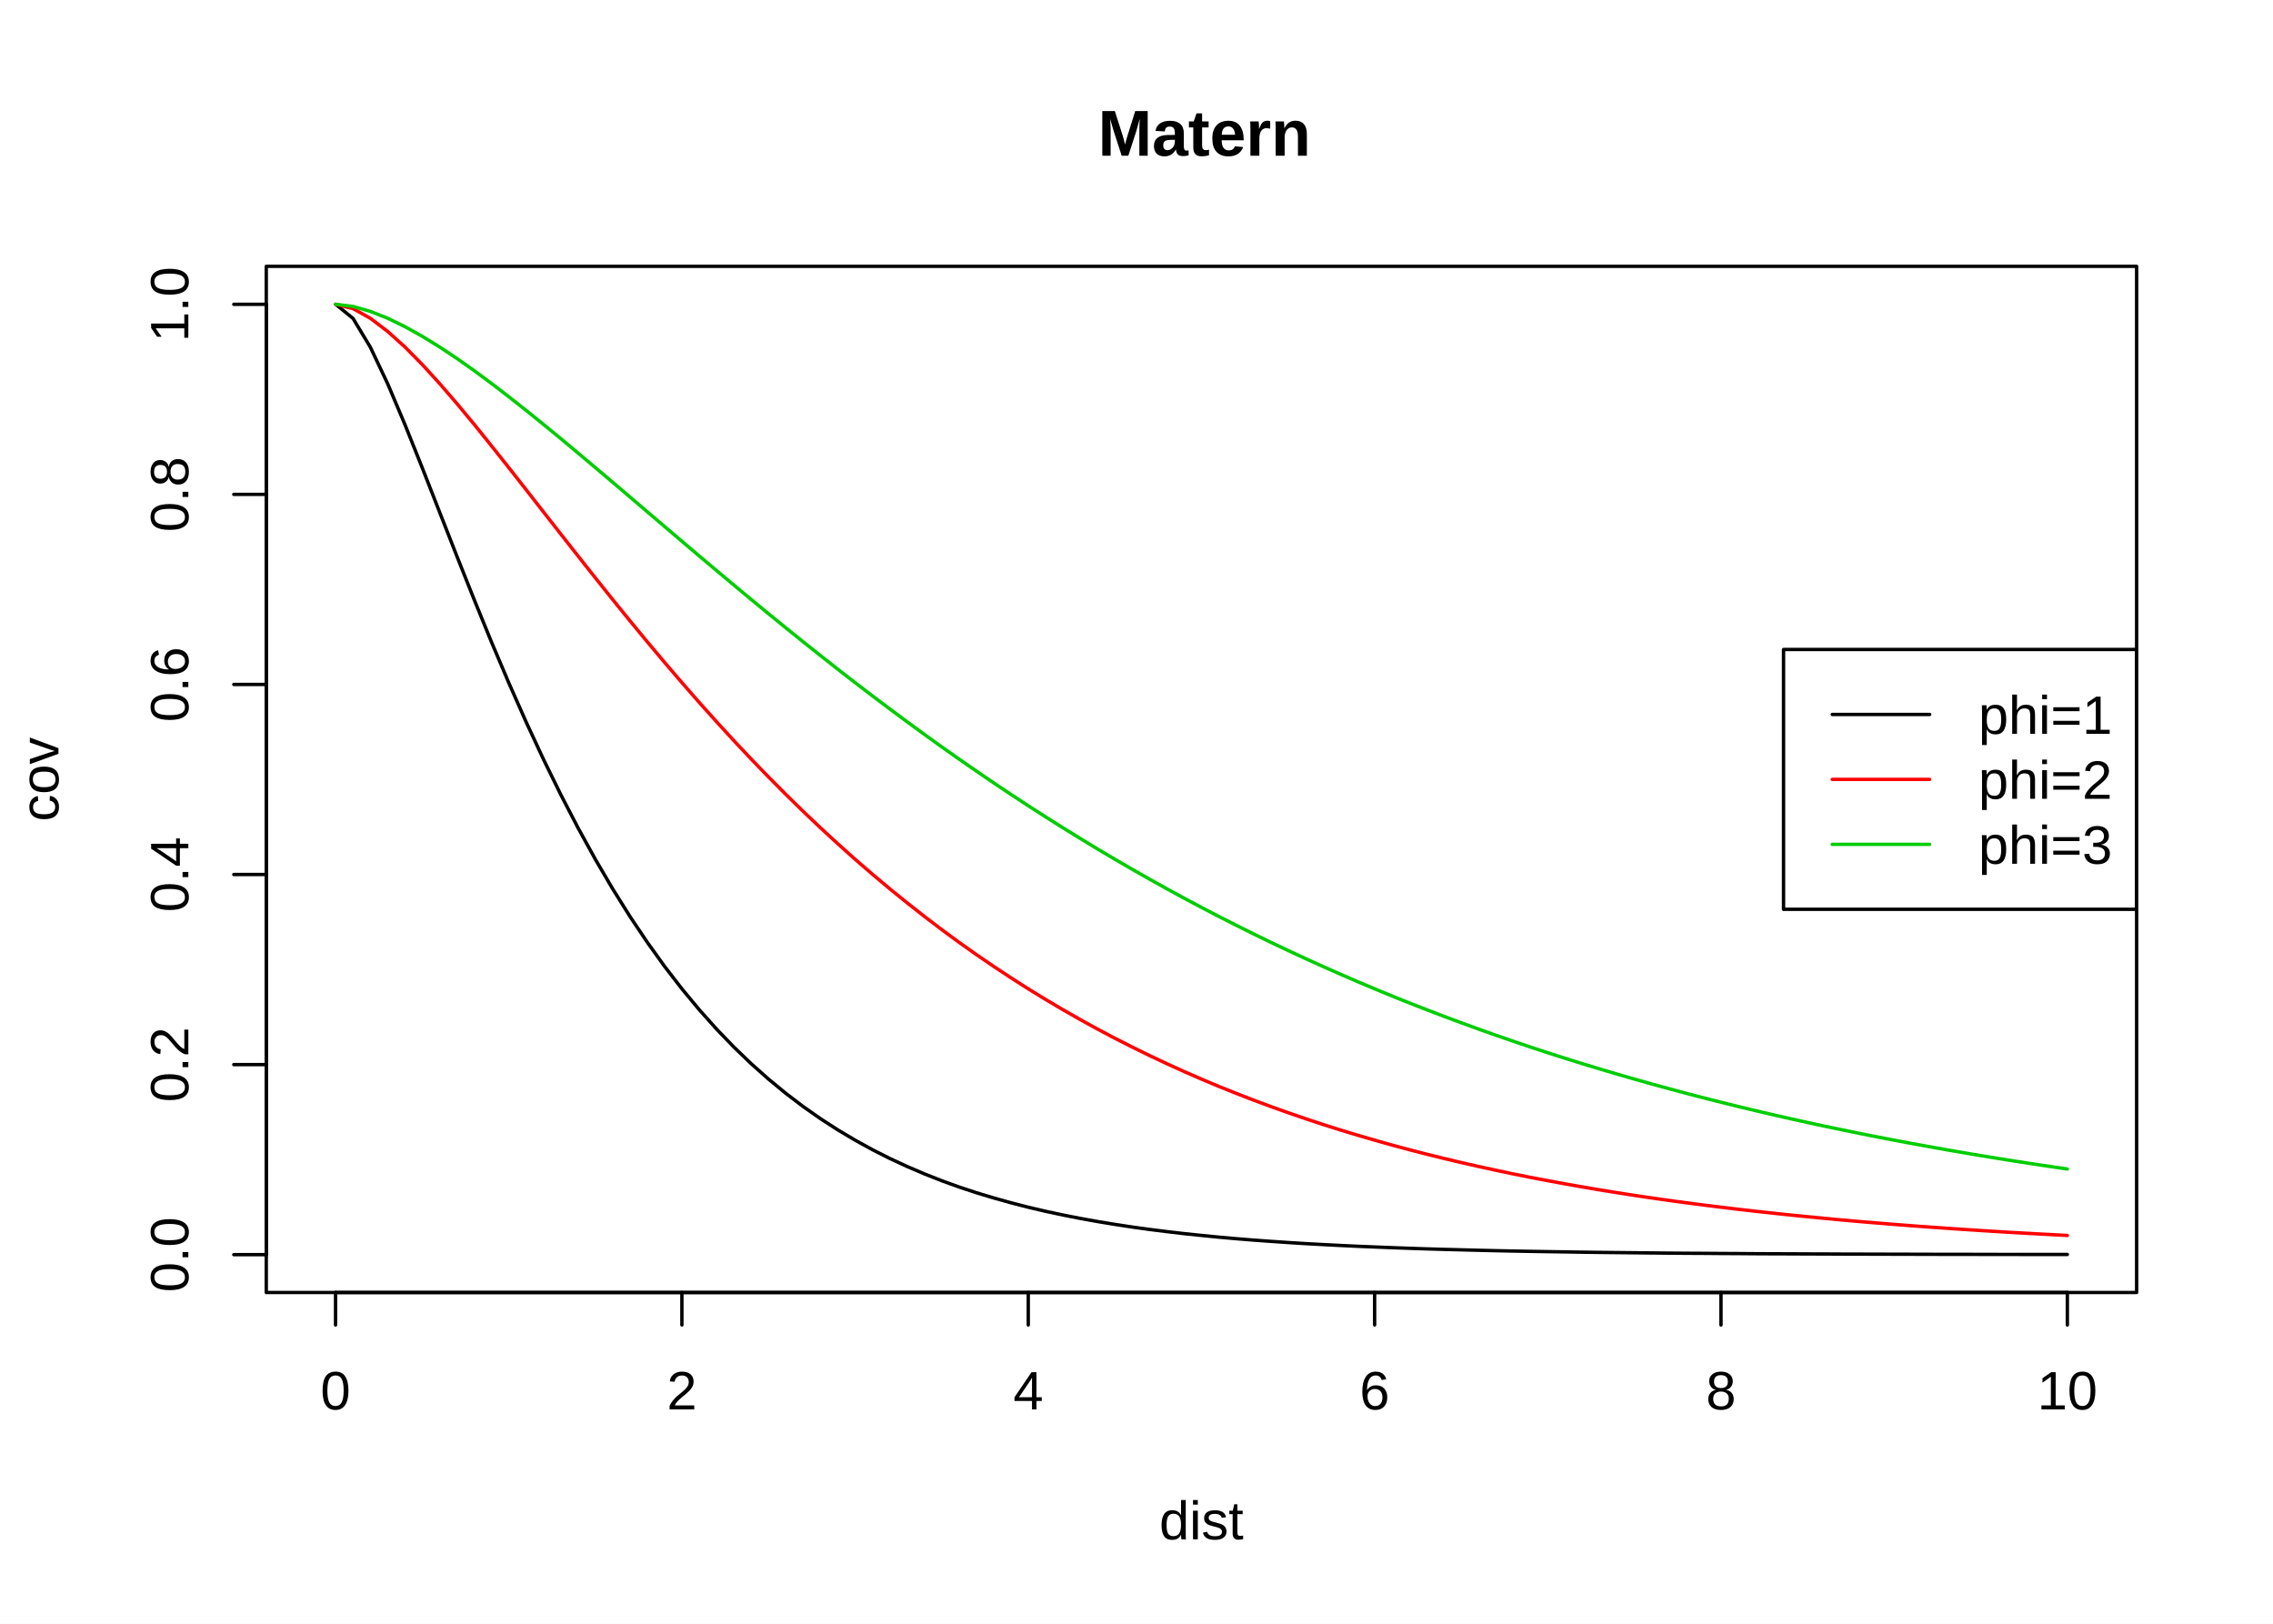
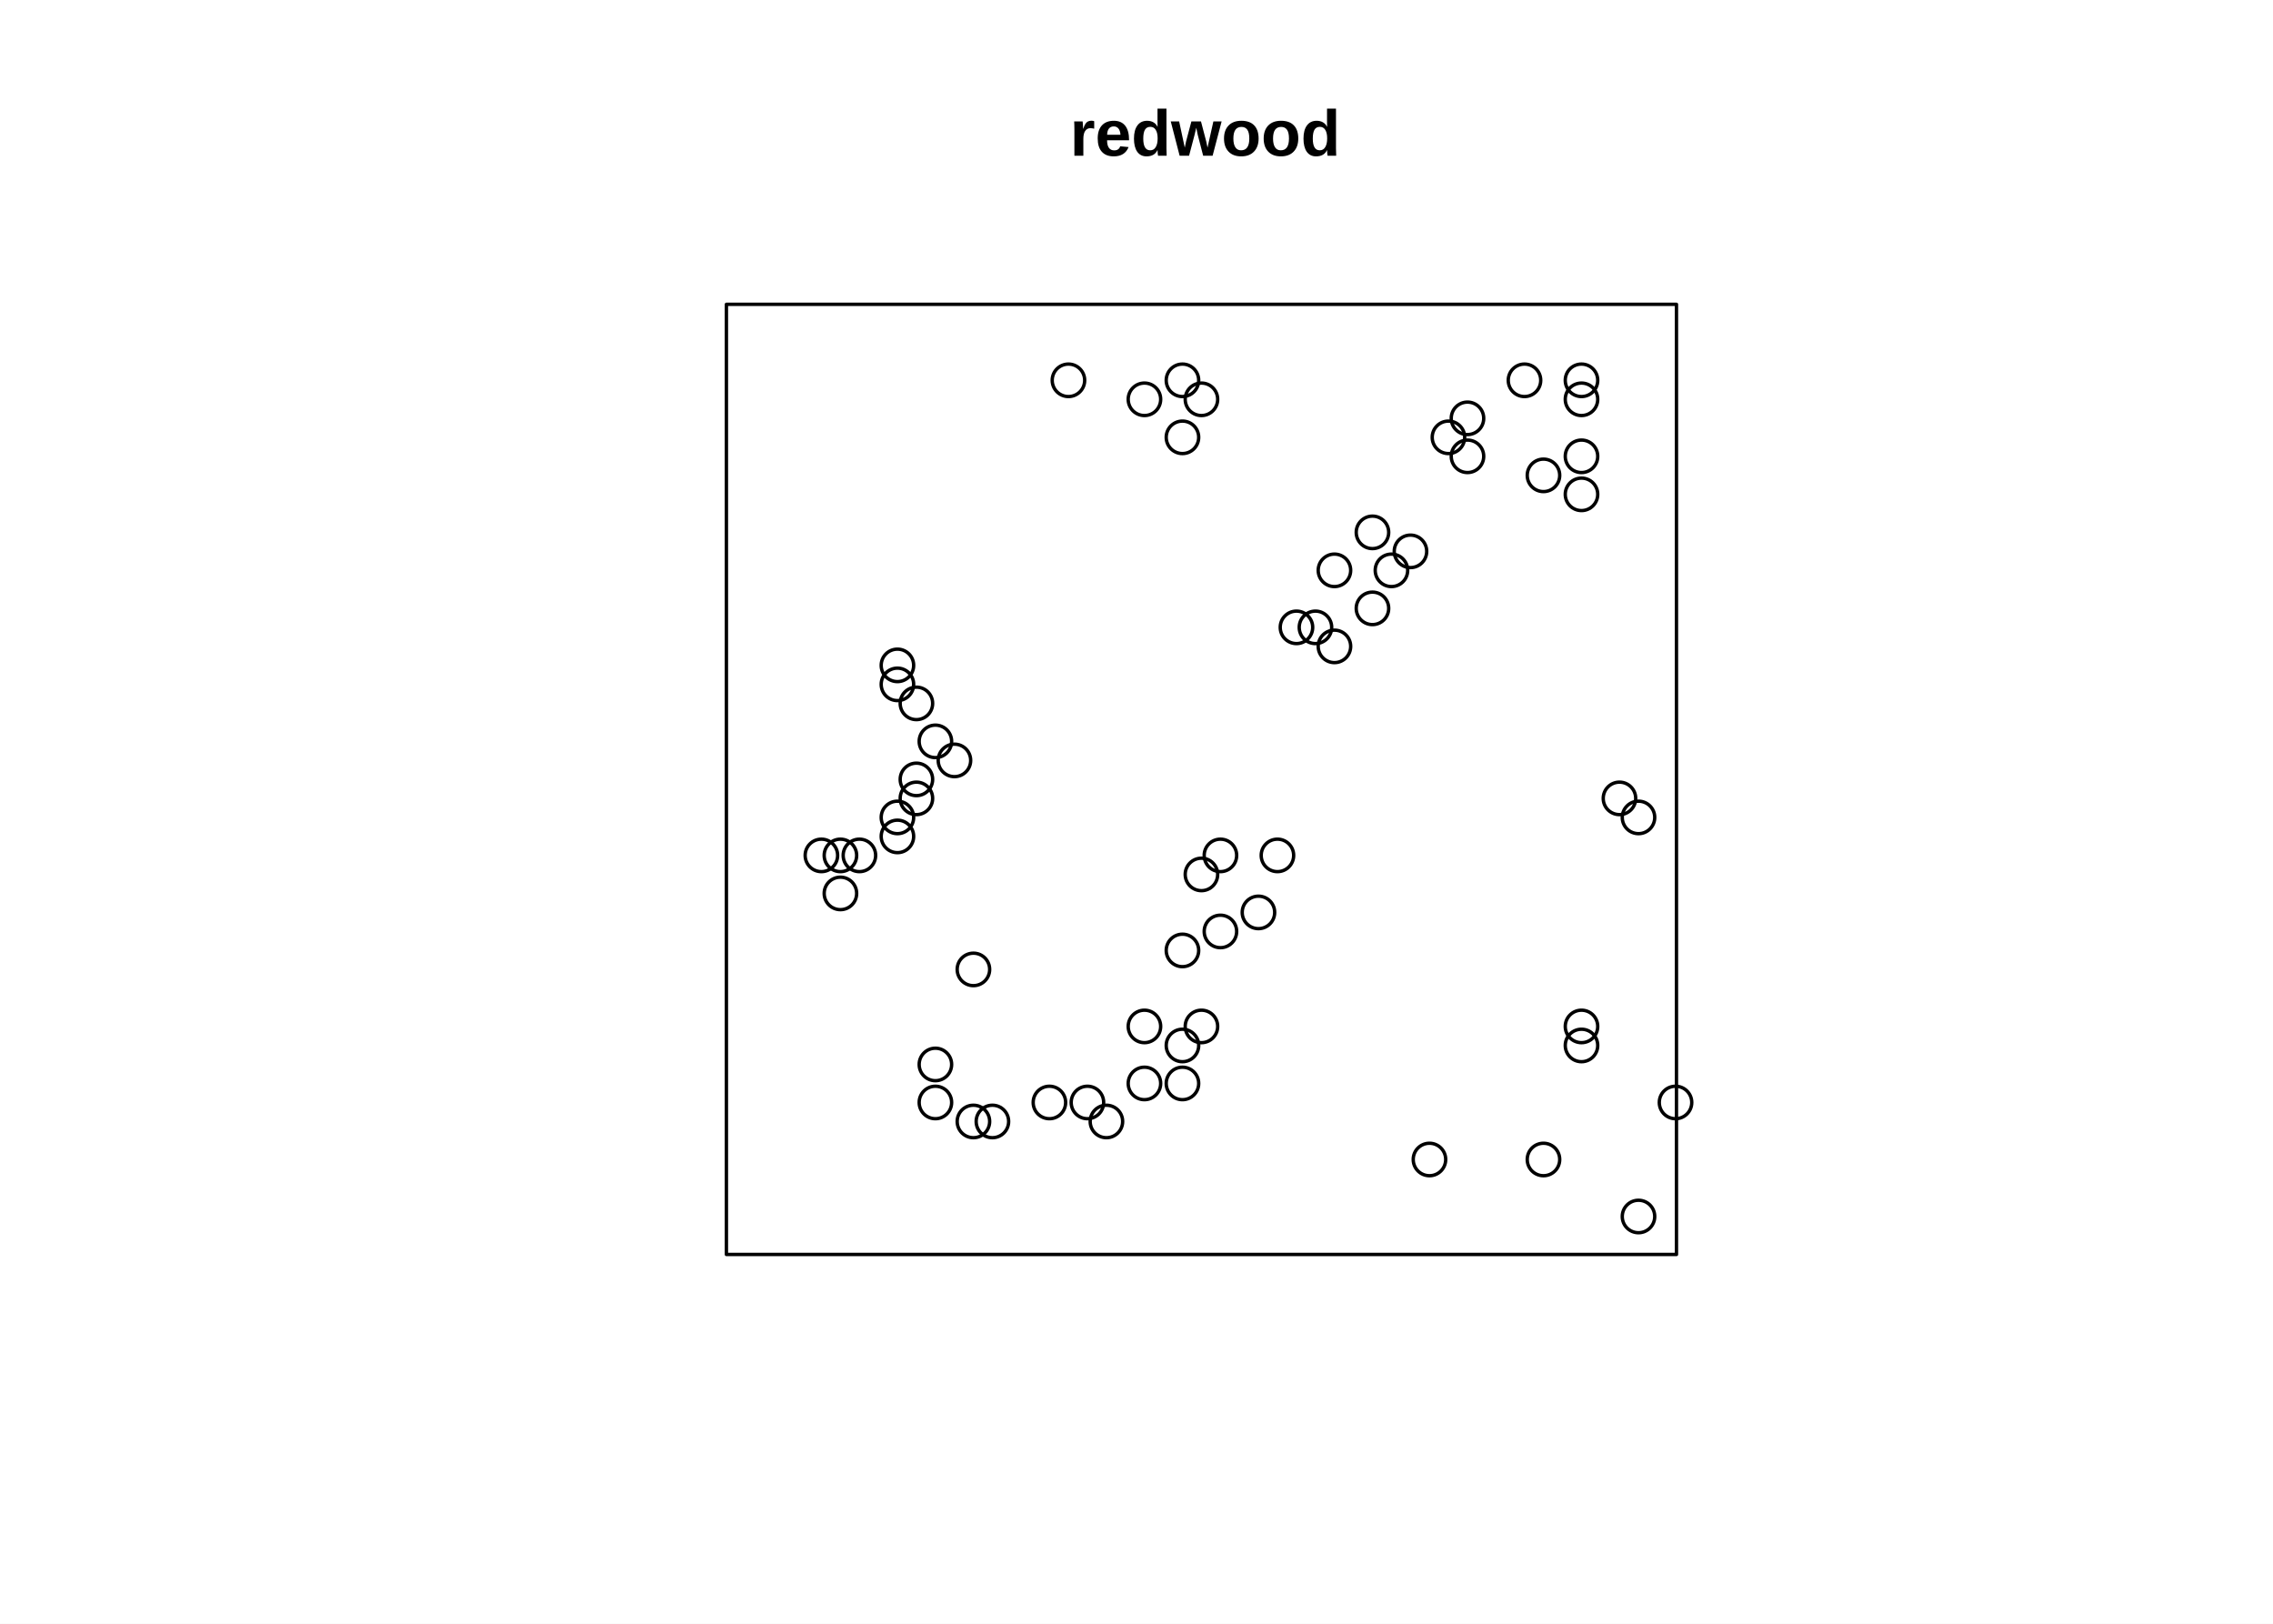
<svg xmlns="http://www.w3.org/2000/svg" viewBox="0 0 504.00 360.00">
  <defs>
    <style type="text/css">
    line, polyline, path, rect, circle {
      fill: none;
      stroke: #000000;
      stroke-linecap: round;
      stroke-linejoin: round;
      stroke-miterlimit: 10.00;
    }
  </style>
  </defs>
  <rect width="100%" height="100%" style="stroke: none; fill: #FFFFFF;" />
+   <text x="262.51" y="34.53" style="font-size: 14.40px; font-weight: bold; font-family: Arial;" textLength="7.78px" lengthAdjust="spacingAndGlyphs">  </text>
+   <text x="237.23" y="34.53" style="font-size: 14.40px; font-weight: bold; font-family: Arial;" textLength="58.33px" lengthAdjust="spacingAndGlyphs">redwood</text>
  <defs>
    <clipPath id="cpNTkuMDR8NDczLjc2fDI4Ni41Nnw1OS4wNA==">
      <rect x="59.04" y="59.04" width="414.72" height="227.52" />
    </clipPath>
  </defs>
-   <polyline points="74.44,67.47 78.28,70.60 82.12,76.98 85.96,85.08 89.80,94.16 93.64,103.75 97.48,113.56 101.32,123.35 105.16,132.99 108.99,142.38 112.83,151.43 116.67,160.10 120.51,168.36 124.35,176.19 128.19,183.59 132.03,190.56 135.87,197.10 139.71,203.23 143.55,208.95 147.39,214.30 151.23,219.27 155.07,223.89 158.91,228.19 162.75,232.17 166.59,235.86 170.43,239.27 174.27,242.43 178.11,245.35 181.95,248.04 185.79,250.52 189.63,252.80 193.47,254.91 197.31,256.85 201.15,258.63 204.99,260.27 208.82,261.78 212.66,263.17 216.50,264.44 220.34,265.60 224.18,266.67 228.02,267.66 231.86,268.56 235.70,269.38 239.54,270.14 243.38,270.83 247.22,271.46 251.06,272.05 254.90,272.58 258.74,273.06 262.58,273.51 266.42,273.91 270.26,274.29 274.10,274.63 277.94,274.94 281.78,275.22 285.62,275.48 289.46,275.72 293.30,275.93 297.14,276.13 300.98,276.31 304.82,276.47 308.65,276.62 312.49,276.76 316.33,276.89 320.17,277.00 324.01,277.10 327.85,277.20 331.69,277.29 335.53,277.37 339.37,277.44 343.21,277.50 347.05,277.56 350.89,277.62 354.73,277.67 358.57,277.71 362.41,277.75 366.25,277.79 370.09,277.83 373.93,277.86 377.77,277.88 381.61,277.91 385.45,277.93 389.29,277.96 393.13,277.98 396.97,277.99 400.81,278.01 404.65,278.02 408.48,278.04 412.32,278.05 416.16,278.06 420.00,278.07 423.84,278.08 427.68,278.09 431.52,278.10 435.36,278.10 439.20,278.11 443.04,278.12 446.88,278.12 450.72,278.13 454.56,278.13 458.40,278.13 " style="stroke-width: 0.75;" clip-path="url(#cpNTkuMDR8NDczLjc2fDI4Ni41Nnw1OS4wNA==)" />
-   <defs>
-     <clipPath id="cpMHw1MDR8MzYwfDA=">
-       <rect x="0.00" y="0.00" width="504.00" height="360.00" />
-     </clipPath>
-   </defs>
-   <line x1="74.40" y1="286.56" x2="458.40" y2="286.56" style="stroke-width: 0.75;" clip-path="url(#cpMHw1MDR8MzYwfDA=)" />
-   <line x1="74.40" y1="286.56" x2="74.40" y2="293.76" style="stroke-width: 0.75;" clip-path="url(#cpMHw1MDR8MzYwfDA=)" />
-   <line x1="151.20" y1="286.56" x2="151.20" y2="293.76" style="stroke-width: 0.75;" clip-path="url(#cpMHw1MDR8MzYwfDA=)" />
-   <line x1="228.00" y1="286.56" x2="228.00" y2="293.76" style="stroke-width: 0.75;" clip-path="url(#cpMHw1MDR8MzYwfDA=)" />
-   <line x1="304.80" y1="286.56" x2="304.80" y2="293.76" style="stroke-width: 0.75;" clip-path="url(#cpMHw1MDR8MzYwfDA=)" />
-   <line x1="381.60" y1="286.56" x2="381.60" y2="293.76" style="stroke-width: 0.75;" clip-path="url(#cpMHw1MDR8MzYwfDA=)" />
-   <line x1="458.40" y1="286.56" x2="458.40" y2="293.76" style="stroke-width: 0.75;" clip-path="url(#cpMHw1MDR8MzYwfDA=)" />
-   <g clip-path="url(#cpMHw1MDR8MzYwfDA=)">
-     <text x="71.06" y="312.48" style="font-size: 12.00px; font-family: Arial;" textLength="6.67px" lengthAdjust="spacingAndGlyphs">0</text>
-   </g>
-   <g clip-path="url(#cpMHw1MDR8MzYwfDA=)">
-     <text x="147.86" y="312.48" style="font-size: 12.00px; font-family: Arial;" textLength="6.67px" lengthAdjust="spacingAndGlyphs">2</text>
-   </g>
-   <g clip-path="url(#cpMHw1MDR8MzYwfDA=)">
-     <text x="224.66" y="312.48" style="font-size: 12.00px; font-family: Arial;" textLength="6.67px" lengthAdjust="spacingAndGlyphs">4</text>
-   </g>
-   <g clip-path="url(#cpMHw1MDR8MzYwfDA=)">
-     <text x="301.46" y="312.48" style="font-size: 12.00px; font-family: Arial;" textLength="6.67px" lengthAdjust="spacingAndGlyphs">6</text>
-   </g>
-   <g clip-path="url(#cpMHw1MDR8MzYwfDA=)">
-     <text x="378.26" y="312.48" style="font-size: 12.00px; font-family: Arial;" textLength="6.67px" lengthAdjust="spacingAndGlyphs">8</text>
-   </g>
-   <g clip-path="url(#cpMHw1MDR8MzYwfDA=)">
-     <text x="451.73" y="312.48" style="font-size: 12.00px; font-family: Arial;" textLength="13.35px" lengthAdjust="spacingAndGlyphs">10</text>
-   </g>
-   <line x1="59.04" y1="278.17" x2="59.04" y2="67.47" style="stroke-width: 0.75;" clip-path="url(#cpMHw1MDR8MzYwfDA=)" />
-   <line x1="59.04" y1="278.17" x2="51.84" y2="278.17" style="stroke-width: 0.75;" clip-path="url(#cpMHw1MDR8MzYwfDA=)" />
-   <line x1="59.04" y1="236.03" x2="51.84" y2="236.03" style="stroke-width: 0.75;" clip-path="url(#cpMHw1MDR8MzYwfDA=)" />
-   <line x1="59.04" y1="193.89" x2="51.84" y2="193.89" style="stroke-width: 0.75;" clip-path="url(#cpMHw1MDR8MzYwfDA=)" />
-   <line x1="59.04" y1="151.75" x2="51.84" y2="151.75" style="stroke-width: 0.75;" clip-path="url(#cpMHw1MDR8MzYwfDA=)" />
-   <line x1="59.04" y1="109.61" x2="51.84" y2="109.61" style="stroke-width: 0.75;" clip-path="url(#cpMHw1MDR8MzYwfDA=)" />
-   <line x1="59.04" y1="67.47" x2="51.84" y2="67.47" style="stroke-width: 0.75;" clip-path="url(#cpMHw1MDR8MzYwfDA=)" />
-   <g clip-path="url(#cpMHw1MDR8MzYwfDA=)">
-     <text transform="translate(41.76,286.51) rotate(-90)" style="font-size: 12.00px; font-family: Arial;" textLength="16.68px" lengthAdjust="spacingAndGlyphs">0.0</text>
-   </g>
-   <g clip-path="url(#cpMHw1MDR8MzYwfDA=)">
-     <text transform="translate(41.76,244.37) rotate(-90)" style="font-size: 12.00px; font-family: Arial;" textLength="16.68px" lengthAdjust="spacingAndGlyphs">0.2</text>
-   </g>
-   <g clip-path="url(#cpMHw1MDR8MzYwfDA=)">
-     <text transform="translate(41.76,202.23) rotate(-90)" style="font-size: 12.00px; font-family: Arial;" textLength="16.68px" lengthAdjust="spacingAndGlyphs">0.4</text>
-   </g>
-   <g clip-path="url(#cpMHw1MDR8MzYwfDA=)">
-     <text transform="translate(41.76,160.09) rotate(-90)" style="font-size: 12.00px; font-family: Arial;" textLength="16.68px" lengthAdjust="spacingAndGlyphs">0.6</text>
-   </g>
-   <g clip-path="url(#cpMHw1MDR8MzYwfDA=)">
-     <text transform="translate(41.76,117.95) rotate(-90)" style="font-size: 12.00px; font-family: Arial;" textLength="16.68px" lengthAdjust="spacingAndGlyphs">0.8</text>
-   </g>
-   <g clip-path="url(#cpMHw1MDR8MzYwfDA=)">
-     <text transform="translate(41.76,75.81) rotate(-90)" style="font-size: 12.00px; font-family: Arial;" textLength="16.68px" lengthAdjust="spacingAndGlyphs">1.0</text>
-   </g>
-   <polyline points="59.04,286.56 473.76,286.56 473.76,59.04 59.04,59.04 59.04,286.56 " style="stroke-width: 0.75;" clip-path="url(#cpMHw1MDR8MzYwfDA=)" />
-   <g clip-path="url(#cpMHw1MDR8MzYwfDA=)">
-     <text x="243.45" y="34.53" style="font-size: 14.40px; font-weight: bold; font-family: Arial;" textLength="45.90px" lengthAdjust="spacingAndGlyphs">Matern</text>
-   </g>
-   <g clip-path="url(#cpMHw1MDR8MzYwfDA=)">
-     <text x="257.06" y="341.28" style="font-size: 12.00px; font-family: Arial;" textLength="18.67px" lengthAdjust="spacingAndGlyphs">dist</text>
-   </g>
-   <g clip-path="url(#cpMHw1MDR8MzYwfDA=)">
-     <text transform="translate(12.96,182.14) rotate(-90)" style="font-size: 12.00px; font-family: Arial;" textLength="18.67px" lengthAdjust="spacingAndGlyphs">cov</text>
-   </g>
-   <defs>
-     <clipPath id="cpNTkuMDR8NDczLjc2fDI4Ni41Nnw1OS4wNA==">
-       <rect x="59.04" y="59.04" width="414.72" height="227.52" />
-     </clipPath>
-   </defs>
-   <polyline points="74.44,67.47 78.28,68.43 82.12,70.57 85.96,73.48 89.80,76.94 93.64,80.83 97.48,85.04 101.32,89.49 105.16,94.11 108.99,98.87 112.83,103.70 116.67,108.59 120.51,113.51 124.35,118.42 128.19,123.30 132.03,128.15 135.87,132.95 139.71,137.68 143.55,142.33 147.39,146.90 151.23,151.38 155.07,155.77 158.91,160.05 162.75,164.24 166.59,168.32 170.43,172.29 174.27,176.15 178.11,179.91 181.95,183.56 185.79,187.09 189.63,190.53 193.47,193.85 197.31,197.07 201.15,200.18 204.99,203.20 208.82,206.11 212.66,208.93 216.50,211.65 220.34,214.27 224.18,216.80 228.02,219.25 231.86,221.60 235.70,223.87 239.54,226.06 243.38,228.17 247.22,230.20 251.06,232.15 254.90,234.03 258.74,235.84 262.58,237.58 266.42,239.26 270.26,240.87 274.10,242.41 277.94,243.90 281.78,245.33 285.62,246.70 289.46,248.02 293.30,249.29 297.14,250.51 300.98,251.67 304.82,252.79 308.65,253.87 312.49,254.90 316.33,255.89 320.17,256.84 324.01,257.75 327.85,258.62 331.69,259.46 335.53,260.27 339.37,261.04 343.21,261.77 347.05,262.48 350.89,263.16 354.73,263.81 358.57,264.43 362.41,265.03 366.25,265.60 370.09,266.15 373.93,266.67 377.77,267.17 381.61,267.65 385.45,268.11 389.29,268.55 393.13,268.97 396.97,269.38 400.81,269.76 404.65,270.13 408.48,270.49 412.32,270.83 416.16,271.15 420.00,271.46 423.84,271.76 427.68,272.04 431.52,272.31 435.36,272.57 439.20,272.82 443.04,273.06 446.88,273.29 450.72,273.50 454.56,273.71 458.40,273.91 " style="stroke-width: 0.75; stroke: #FF0000;" clip-path="url(#cpNTkuMDR8NDczLjc2fDI4Ni41Nnw1OS4wNA==)" />
-   <polyline points="74.44,67.47 78.28,67.94 82.12,69.04 85.96,70.56 89.80,72.43 93.64,74.57 97.48,76.93 101.32,79.48 105.16,82.19 108.99,85.02 112.83,87.97 116.67,91.00 120.51,94.10 124.35,97.25 128.19,100.46 132.03,103.69 135.87,106.94 139.71,110.21 143.55,113.49 147.39,116.76 151.23,120.03 155.07,123.29 158.91,126.52 162.75,129.74 166.59,132.93 170.43,136.09 174.27,139.22 178.11,142.31 181.95,145.37 185.79,148.39 189.63,151.37 193.47,154.30 197.31,157.19 201.15,160.04 204.99,162.84 208.82,165.60 212.66,168.30 216.50,170.96 220.34,173.58 224.18,176.14 228.02,178.66 231.86,181.12 235.70,183.54 239.54,185.91 243.38,188.24 247.22,190.51 251.06,192.74 254.90,194.92 258.74,197.06 262.58,199.15 266.42,201.19 270.26,203.19 274.10,205.14 277.94,207.05 281.78,208.92 285.62,210.74 289.46,212.52 293.30,214.26 297.14,215.96 300.98,217.62 304.82,219.24 308.65,220.82 312.49,222.36 316.33,223.86 320.17,225.33 324.01,226.76 327.85,228.16 331.69,229.52 335.53,230.85 339.37,232.15 343.21,233.41 347.05,234.64 350.89,235.84 354.73,237.00 358.57,238.14 362.41,239.25 366.25,240.33 370.09,241.38 373.93,242.41 377.77,243.41 381.61,244.38 385.45,245.33 389.29,246.25 393.13,247.15 396.97,248.02 400.81,248.87 404.65,249.70 408.48,250.50 412.32,251.29 416.16,252.05 420.00,252.79 423.84,253.51 427.68,254.21 431.52,254.90 435.36,255.56 439.20,256.21 443.04,256.84 446.88,257.45 450.72,258.04 454.56,258.62 458.40,259.18 " style="stroke-width: 0.75; stroke: #00CD00;" clip-path="url(#cpNTkuMDR8NDczLjc2fDI4Ni41Nnw1OS4wNA==)" />
-   <rect x="395.47" y="144.00" width="78.29" height="57.60" style="stroke-width: 0.75;" clip-path="url(#cpNTkuMDR8NDczLjc2fDI4Ni41Nnw1OS4wNA==)" />
-   <line x1="406.27" y1="158.40" x2="427.87" y2="158.40" style="stroke-width: 0.75;" clip-path="url(#cpNTkuMDR8NDczLjc2fDI4Ni41Nnw1OS4wNA==)" />
-   <line x1="406.27" y1="172.80" x2="427.87" y2="172.80" style="stroke-width: 0.75; stroke: #FF0000;" clip-path="url(#cpNTkuMDR8NDczLjc2fDI4Ni41Nnw1OS4wNA==)" />
-   <line x1="406.27" y1="187.20" x2="427.87" y2="187.20" style="stroke-width: 0.75; stroke: #00CD00;" clip-path="url(#cpNTkuMDR8NDczLjc2fDI4Ni41Nnw1OS4wNA==)" />
-   <g clip-path="url(#cpNTkuMDR8NDczLjc2fDI4Ni41Nnw1OS4wNA==)">
-     <text x="438.67" y="162.70" style="font-size: 12.00px; font-family: Arial;" textLength="29.70px" lengthAdjust="spacingAndGlyphs">phi=1</text>
-   </g>
-   <g clip-path="url(#cpNTkuMDR8NDczLjc2fDI4Ni41Nnw1OS4wNA==)">
-     <text x="438.67" y="177.10" style="font-size: 12.00px; font-family: Arial;" textLength="29.70px" lengthAdjust="spacingAndGlyphs">phi=2</text>
-   </g>
-   <g clip-path="url(#cpNTkuMDR8NDczLjc2fDI4Ni41Nnw1OS4wNA==)">
-     <text x="438.67" y="191.50" style="font-size: 12.00px; font-family: Arial;" textLength="29.70px" lengthAdjust="spacingAndGlyphs">phi=3</text>
-   </g>
+   <polyline points="161.07,278.13 371.73,278.13 371.73,67.47 161.07,67.47 161.07,278.13 " style="stroke-width: 0.75;" clip-path="url(#cpNTkuMDR8NDczLjc2fDI4Ni41Nnw1OS4wNA==)" />
+   <circle cx="236.91" cy="84.32" r="2.70pt" style="stroke-width: 0.75;" clip-path="url(#cpNTkuMDR8NDczLjc2fDI4Ni41Nnw1OS4wNA==)" />
+   <circle cx="253.76" cy="88.53" r="2.70pt" style="stroke-width: 0.75;" clip-path="url(#cpNTkuMDR8NDczLjc2fDI4Ni41Nnw1OS4wNA==)" />
+   <circle cx="262.19" cy="84.32" r="2.70pt" style="stroke-width: 0.75;" clip-path="url(#cpNTkuMDR8NDczLjc2fDI4Ni41Nnw1OS4wNA==)" />
+   <circle cx="262.19" cy="96.96" r="2.70pt" style="stroke-width: 0.75;" clip-path="url(#cpNTkuMDR8NDczLjc2fDI4Ni41Nnw1OS4wNA==)" />
+   <circle cx="266.40" cy="88.53" r="2.70pt" style="stroke-width: 0.75;" clip-path="url(#cpNTkuMDR8NDczLjc2fDI4Ni41Nnw1OS4wNA==)" />
+   <circle cx="321.17" cy="96.96" r="2.70pt" style="stroke-width: 0.75;" clip-path="url(#cpNTkuMDR8NDczLjc2fDI4Ni41Nnw1OS4wNA==)" />
+   <circle cx="325.39" cy="92.75" r="2.70pt" style="stroke-width: 0.75;" clip-path="url(#cpNTkuMDR8NDczLjc2fDI4Ni41Nnw1OS4wNA==)" />
+   <circle cx="325.39" cy="101.17" r="2.70pt" style="stroke-width: 0.75;" clip-path="url(#cpNTkuMDR8NDczLjc2fDI4Ni41Nnw1OS4wNA==)" />
+   <circle cx="338.03" cy="84.32" r="2.70pt" style="stroke-width: 0.75;" clip-path="url(#cpNTkuMDR8NDczLjc2fDI4Ni41Nnw1OS4wNA==)" />
+   <circle cx="342.24" cy="105.39" r="2.70pt" style="stroke-width: 0.75;" clip-path="url(#cpNTkuMDR8NDczLjc2fDI4Ni41Nnw1OS4wNA==)" />
+   <circle cx="350.67" cy="84.32" r="2.70pt" style="stroke-width: 0.75;" clip-path="url(#cpNTkuMDR8NDczLjc2fDI4Ni41Nnw1OS4wNA==)" />
+   <circle cx="350.67" cy="88.53" r="2.70pt" style="stroke-width: 0.75;" clip-path="url(#cpNTkuMDR8NDczLjc2fDI4Ni41Nnw1OS4wNA==)" />
+   <circle cx="350.67" cy="101.17" r="2.70pt" style="stroke-width: 0.75;" clip-path="url(#cpNTkuMDR8NDczLjc2fDI4Ni41Nnw1OS4wNA==)" />
+   <circle cx="350.67" cy="109.60" r="2.70pt" style="stroke-width: 0.75;" clip-path="url(#cpNTkuMDR8NDczLjc2fDI4Ni41Nnw1OS4wNA==)" />
+   <circle cx="198.99" cy="151.73" r="2.70pt" style="stroke-width: 0.75;" clip-path="url(#cpNTkuMDR8NDczLjc2fDI4Ni41Nnw1OS4wNA==)" />
+   <circle cx="198.99" cy="147.52" r="2.70pt" style="stroke-width: 0.75;" clip-path="url(#cpNTkuMDR8NDczLjc2fDI4Ni41Nnw1OS4wNA==)" />
+   <circle cx="203.20" cy="155.95" r="2.70pt" style="stroke-width: 0.75;" clip-path="url(#cpNTkuMDR8NDczLjc2fDI4Ni41Nnw1OS4wNA==)" />
+   <circle cx="287.47" cy="139.09" r="2.70pt" style="stroke-width: 0.75;" clip-path="url(#cpNTkuMDR8NDczLjc2fDI4Ni41Nnw1OS4wNA==)" />
+   <circle cx="291.68" cy="139.09" r="2.70pt" style="stroke-width: 0.75;" clip-path="url(#cpNTkuMDR8NDczLjc2fDI4Ni41Nnw1OS4wNA==)" />
+   <circle cx="295.89" cy="143.31" r="2.70pt" style="stroke-width: 0.75;" clip-path="url(#cpNTkuMDR8NDczLjc2fDI4Ni41Nnw1OS4wNA==)" />
+   <circle cx="295.89" cy="126.45" r="2.70pt" style="stroke-width: 0.75;" clip-path="url(#cpNTkuMDR8NDczLjc2fDI4Ni41Nnw1OS4wNA==)" />
+   <circle cx="304.32" cy="134.88" r="2.70pt" style="stroke-width: 0.75;" clip-path="url(#cpNTkuMDR8NDczLjc2fDI4Ni41Nnw1OS4wNA==)" />
+   <circle cx="304.32" cy="118.03" r="2.70pt" style="stroke-width: 0.75;" clip-path="url(#cpNTkuMDR8NDczLjc2fDI4Ni41Nnw1OS4wNA==)" />
+   <circle cx="308.53" cy="126.45" r="2.70pt" style="stroke-width: 0.75;" clip-path="url(#cpNTkuMDR8NDczLjc2fDI4Ni41Nnw1OS4wNA==)" />
+   <circle cx="312.75" cy="122.24" r="2.70pt" style="stroke-width: 0.75;" clip-path="url(#cpNTkuMDR8NDczLjc2fDI4Ni41Nnw1OS4wNA==)" />
+   <circle cx="182.13" cy="189.65" r="2.70pt" style="stroke-width: 0.75;" clip-path="url(#cpNTkuMDR8NDczLjc2fDI4Ni41Nnw1OS4wNA==)" />
+   <circle cx="186.35" cy="189.65" r="2.70pt" style="stroke-width: 0.75;" clip-path="url(#cpNTkuMDR8NDczLjc2fDI4Ni41Nnw1OS4wNA==)" />
+   <circle cx="186.35" cy="198.08" r="2.70pt" style="stroke-width: 0.75;" clip-path="url(#cpNTkuMDR8NDczLjc2fDI4Ni41Nnw1OS4wNA==)" />
+   <circle cx="190.56" cy="189.65" r="2.70pt" style="stroke-width: 0.75;" clip-path="url(#cpNTkuMDR8NDczLjc2fDI4Ni41Nnw1OS4wNA==)" />
+   <circle cx="198.99" cy="185.44" r="2.70pt" style="stroke-width: 0.75;" clip-path="url(#cpNTkuMDR8NDczLjc2fDI4Ni41Nnw1OS4wNA==)" />
+   <circle cx="198.99" cy="181.23" r="2.70pt" style="stroke-width: 0.75;" clip-path="url(#cpNTkuMDR8NDczLjc2fDI4Ni41Nnw1OS4wNA==)" />
+   <circle cx="203.20" cy="177.01" r="2.70pt" style="stroke-width: 0.75;" clip-path="url(#cpNTkuMDR8NDczLjc2fDI4Ni41Nnw1OS4wNA==)" />
+   <circle cx="203.20" cy="172.80" r="2.70pt" style="stroke-width: 0.75;" clip-path="url(#cpNTkuMDR8NDczLjc2fDI4Ni41Nnw1OS4wNA==)" />
+   <circle cx="207.41" cy="164.37" r="2.70pt" style="stroke-width: 0.75;" clip-path="url(#cpNTkuMDR8NDczLjc2fDI4Ni41Nnw1OS4wNA==)" />
+   <circle cx="211.63" cy="168.59" r="2.70pt" style="stroke-width: 0.75;" clip-path="url(#cpNTkuMDR8NDczLjc2fDI4Ni41Nnw1OS4wNA==)" />
+   <circle cx="270.61" cy="189.65" r="2.70pt" style="stroke-width: 0.75;" clip-path="url(#cpNTkuMDR8NDczLjc2fDI4Ni41Nnw1OS4wNA==)" />
+   <circle cx="266.40" cy="193.87" r="2.70pt" style="stroke-width: 0.75;" clip-path="url(#cpNTkuMDR8NDczLjc2fDI4Ni41Nnw1OS4wNA==)" />
+   <circle cx="283.25" cy="189.65" r="2.70pt" style="stroke-width: 0.75;" clip-path="url(#cpNTkuMDR8NDczLjc2fDI4Ni41Nnw1OS4wNA==)" />
+   <circle cx="359.09" cy="177.01" r="2.70pt" style="stroke-width: 0.75;" clip-path="url(#cpNTkuMDR8NDczLjc2fDI4Ni41Nnw1OS4wNA==)" />
+   <circle cx="363.31" cy="181.23" r="2.70pt" style="stroke-width: 0.75;" clip-path="url(#cpNTkuMDR8NDczLjc2fDI4Ni41Nnw1OS4wNA==)" />
+   <circle cx="207.41" cy="236.00" r="2.70pt" style="stroke-width: 0.75;" clip-path="url(#cpNTkuMDR8NDczLjc2fDI4Ni41Nnw1OS4wNA==)" />
+   <circle cx="207.41" cy="244.43" r="2.70pt" style="stroke-width: 0.75;" clip-path="url(#cpNTkuMDR8NDczLjc2fDI4Ni41Nnw1OS4wNA==)" />
+   <circle cx="215.84" cy="214.93" r="2.70pt" style="stroke-width: 0.75;" clip-path="url(#cpNTkuMDR8NDczLjc2fDI4Ni41Nnw1OS4wNA==)" />
+   <circle cx="253.76" cy="227.57" r="2.70pt" style="stroke-width: 0.75;" clip-path="url(#cpNTkuMDR8NDczLjc2fDI4Ni41Nnw1OS4wNA==)" />
+   <circle cx="262.19" cy="231.79" r="2.70pt" style="stroke-width: 0.75;" clip-path="url(#cpNTkuMDR8NDczLjc2fDI4Ni41Nnw1OS4wNA==)" />
+   <circle cx="266.40" cy="227.57" r="2.70pt" style="stroke-width: 0.75;" clip-path="url(#cpNTkuMDR8NDczLjc2fDI4Ni41Nnw1OS4wNA==)" />
+   <circle cx="350.67" cy="227.57" r="2.70pt" style="stroke-width: 0.75;" clip-path="url(#cpNTkuMDR8NDczLjc2fDI4Ni41Nnw1OS4wNA==)" />
+   <circle cx="350.67" cy="231.79" r="2.70pt" style="stroke-width: 0.75;" clip-path="url(#cpNTkuMDR8NDczLjc2fDI4Ni41Nnw1OS4wNA==)" />
+   <circle cx="262.19" cy="210.72" r="2.70pt" style="stroke-width: 0.75;" clip-path="url(#cpNTkuMDR8NDczLjc2fDI4Ni41Nnw1OS4wNA==)" />
+   <circle cx="270.61" cy="206.51" r="2.70pt" style="stroke-width: 0.75;" clip-path="url(#cpNTkuMDR8NDczLjc2fDI4Ni41Nnw1OS4wNA==)" />
+   <circle cx="279.04" cy="202.29" r="2.70pt" style="stroke-width: 0.75;" clip-path="url(#cpNTkuMDR8NDczLjc2fDI4Ni41Nnw1OS4wNA==)" />
+   <circle cx="371.52" cy="244.43" r="2.70pt" style="stroke-width: 0.75;" clip-path="url(#cpNTkuMDR8NDczLjc2fDI4Ni41Nnw1OS4wNA==)" />
+   <circle cx="253.76" cy="240.21" r="2.70pt" style="stroke-width: 0.75;" clip-path="url(#cpNTkuMDR8NDczLjc2fDI4Ni41Nnw1OS4wNA==)" />
+   <circle cx="262.19" cy="240.21" r="2.70pt" style="stroke-width: 0.75;" clip-path="url(#cpNTkuMDR8NDczLjc2fDI4Ni41Nnw1OS4wNA==)" />
+   <circle cx="232.69" cy="244.43" r="2.70pt" style="stroke-width: 0.75;" clip-path="url(#cpNTkuMDR8NDczLjc2fDI4Ni41Nnw1OS4wNA==)" />
+   <circle cx="241.12" cy="244.43" r="2.70pt" style="stroke-width: 0.75;" clip-path="url(#cpNTkuMDR8NDczLjc2fDI4Ni41Nnw1OS4wNA==)" />
+   <circle cx="215.84" cy="248.64" r="2.70pt" style="stroke-width: 0.75;" clip-path="url(#cpNTkuMDR8NDczLjc2fDI4Ni41Nnw1OS4wNA==)" />
+   <circle cx="245.33" cy="248.64" r="2.70pt" style="stroke-width: 0.75;" clip-path="url(#cpNTkuMDR8NDczLjc2fDI4Ni41Nnw1OS4wNA==)" />
+   <circle cx="220.05" cy="248.64" r="2.70pt" style="stroke-width: 0.75;" clip-path="url(#cpNTkuMDR8NDczLjc2fDI4Ni41Nnw1OS4wNA==)" />
+   <circle cx="316.96" cy="257.07" r="2.70pt" style="stroke-width: 0.75;" clip-path="url(#cpNTkuMDR8NDczLjc2fDI4Ni41Nnw1OS4wNA==)" />
+   <circle cx="342.24" cy="257.07" r="2.70pt" style="stroke-width: 0.75;" clip-path="url(#cpNTkuMDR8NDczLjc2fDI4Ni41Nnw1OS4wNA==)" />
+   <circle cx="363.31" cy="269.71" r="2.70pt" style="stroke-width: 0.75;" clip-path="url(#cpNTkuMDR8NDczLjc2fDI4Ni41Nnw1OS4wNA==)" />
</svg>
